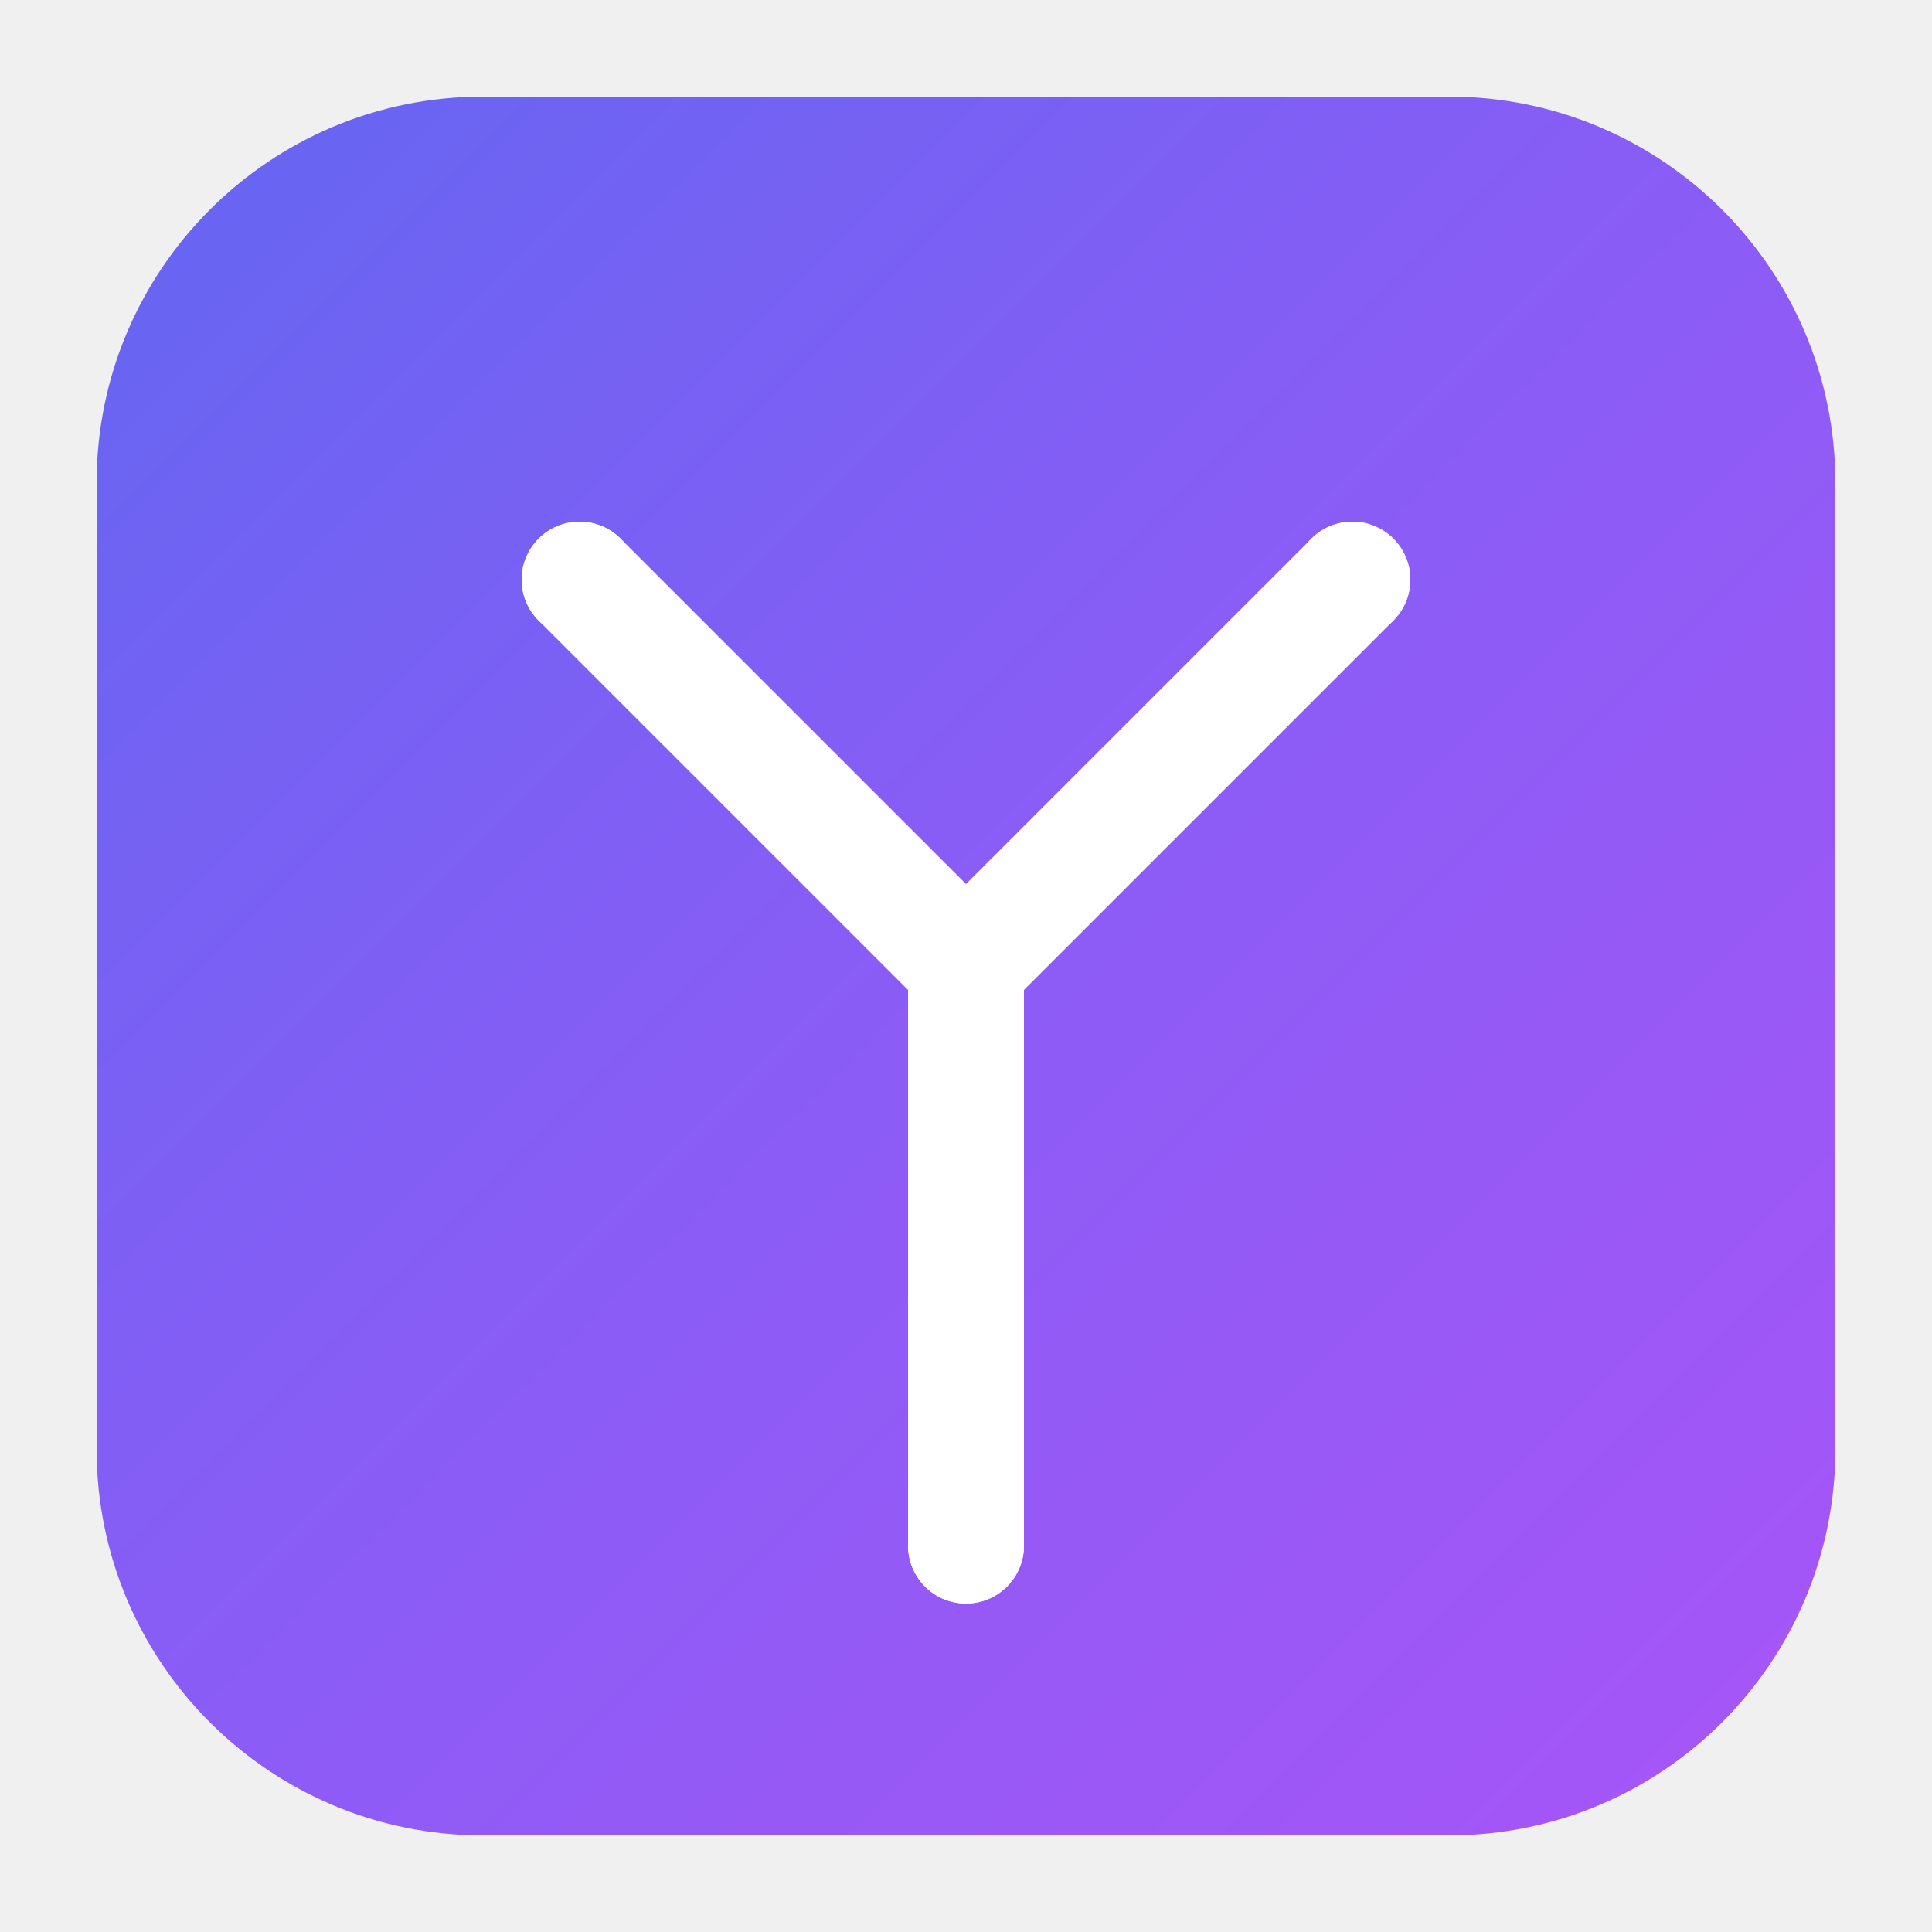
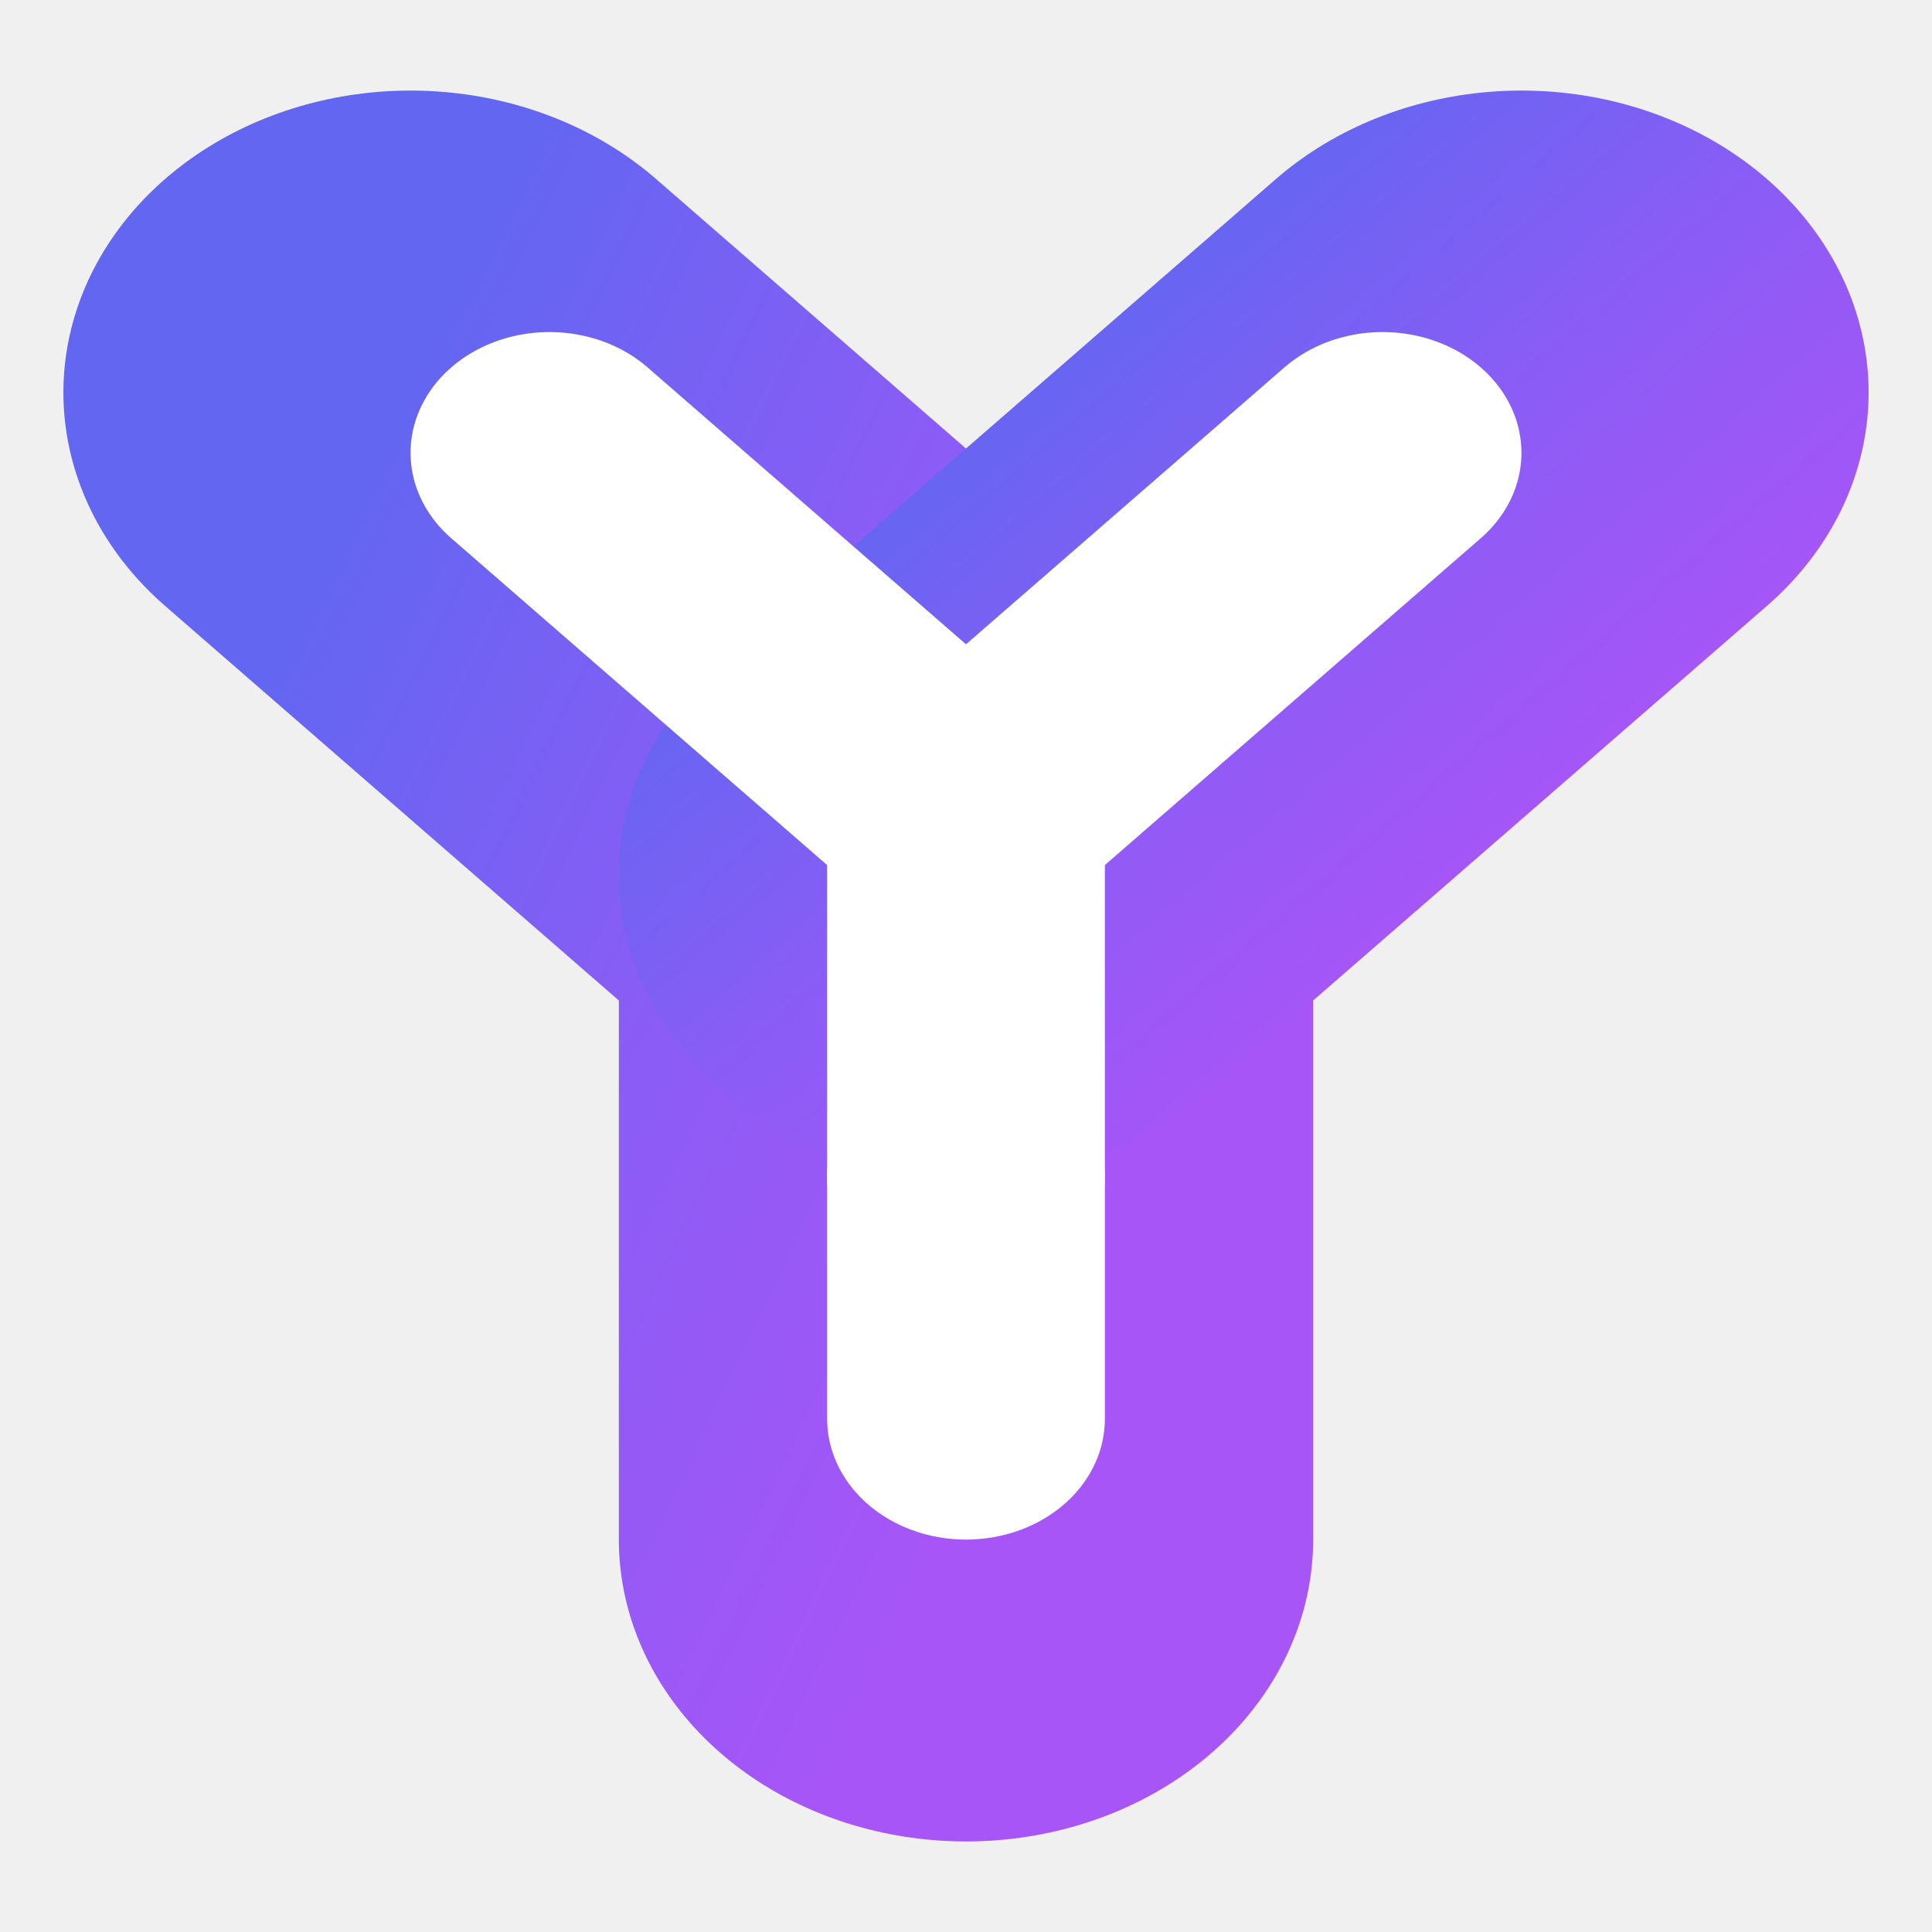
- <svg xmlns="http://www.w3.org/2000/svg" viewBox="0 0 200 200" width="200" height="200">
+ <svg xmlns="http://www.w3.org/2000/svg" viewBox="37.5 29.5 160 160" width="200" height="200">
  <defs>
-     <linearGradient id="faviconGradient" x1="0%" y1="0%" x2="100%" y2="100%">
+     <linearGradient id="yanaIconGradient" x1="0%" y1="0%" x2="100%" y2="100%">
      <stop offset="0%" style="stop-color:#6366f1;stop-opacity:1" />
      <stop offset="50%" style="stop-color:#8b5cf6;stop-opacity:1" />
      <stop offset="100%" style="stop-color:#a855f7;stop-opacity:1" />
    </linearGradient>
  </defs>
-   <rect x="10" y="10" width="180" height="180" rx="40" ry="40" fill="url(#faviconGradient)" />
-   <path d="M 60 60 L 100 100 L 100 140" stroke="white" stroke-width="12" fill="none" stroke-linecap="round" stroke-linejoin="round" />
-   <path d="M 140 60 L 100 100" stroke="white" stroke-width="12" fill="none" stroke-linecap="round" stroke-linejoin="round" />
-   <path d="M 100 140 L 100 160" stroke="white" stroke-width="12" fill="none" stroke-linecap="round" />
-   <circle cx="60" cy="60" r="6" fill="white" opacity="0.9" />
-   <circle cx="140" cy="60" r="6" fill="white" opacity="0.9" />
-   <circle cx="100" cy="160" r="6" fill="white" />
+   <g transform="translate(2.5, 2) scale(1.15, 1.0)">
+     <path d="M 60 60 L 100 100 L 100 155" stroke="url(#yanaIconGradient)" stroke-width="50" fill="none" stroke-linecap="round" stroke-linejoin="round" />
+     <path d="M 140 60 L 100 100" stroke="url(#yanaIconGradient)" stroke-width="50" fill="none" stroke-linecap="round" stroke-linejoin="round" />
+     <path d="M 100 155 L 100 190" stroke="url(#yanaIconGradient)" stroke-width="50" fill="none" stroke-linecap="round" />
+     <path d="M 70 65 L 100 95 L 100 125" stroke="white" stroke-width="20" fill="none" stroke-linecap="round" stroke-linejoin="round" />
+     <path d="M 130 65 L 100 95" stroke="white" stroke-width="20" fill="none" stroke-linecap="round" stroke-linejoin="round" />
+     <path d="M 100 125 L 100 145" stroke="white" stroke-width="20" fill="none" stroke-linecap="round" />
+   </g>
</svg>
